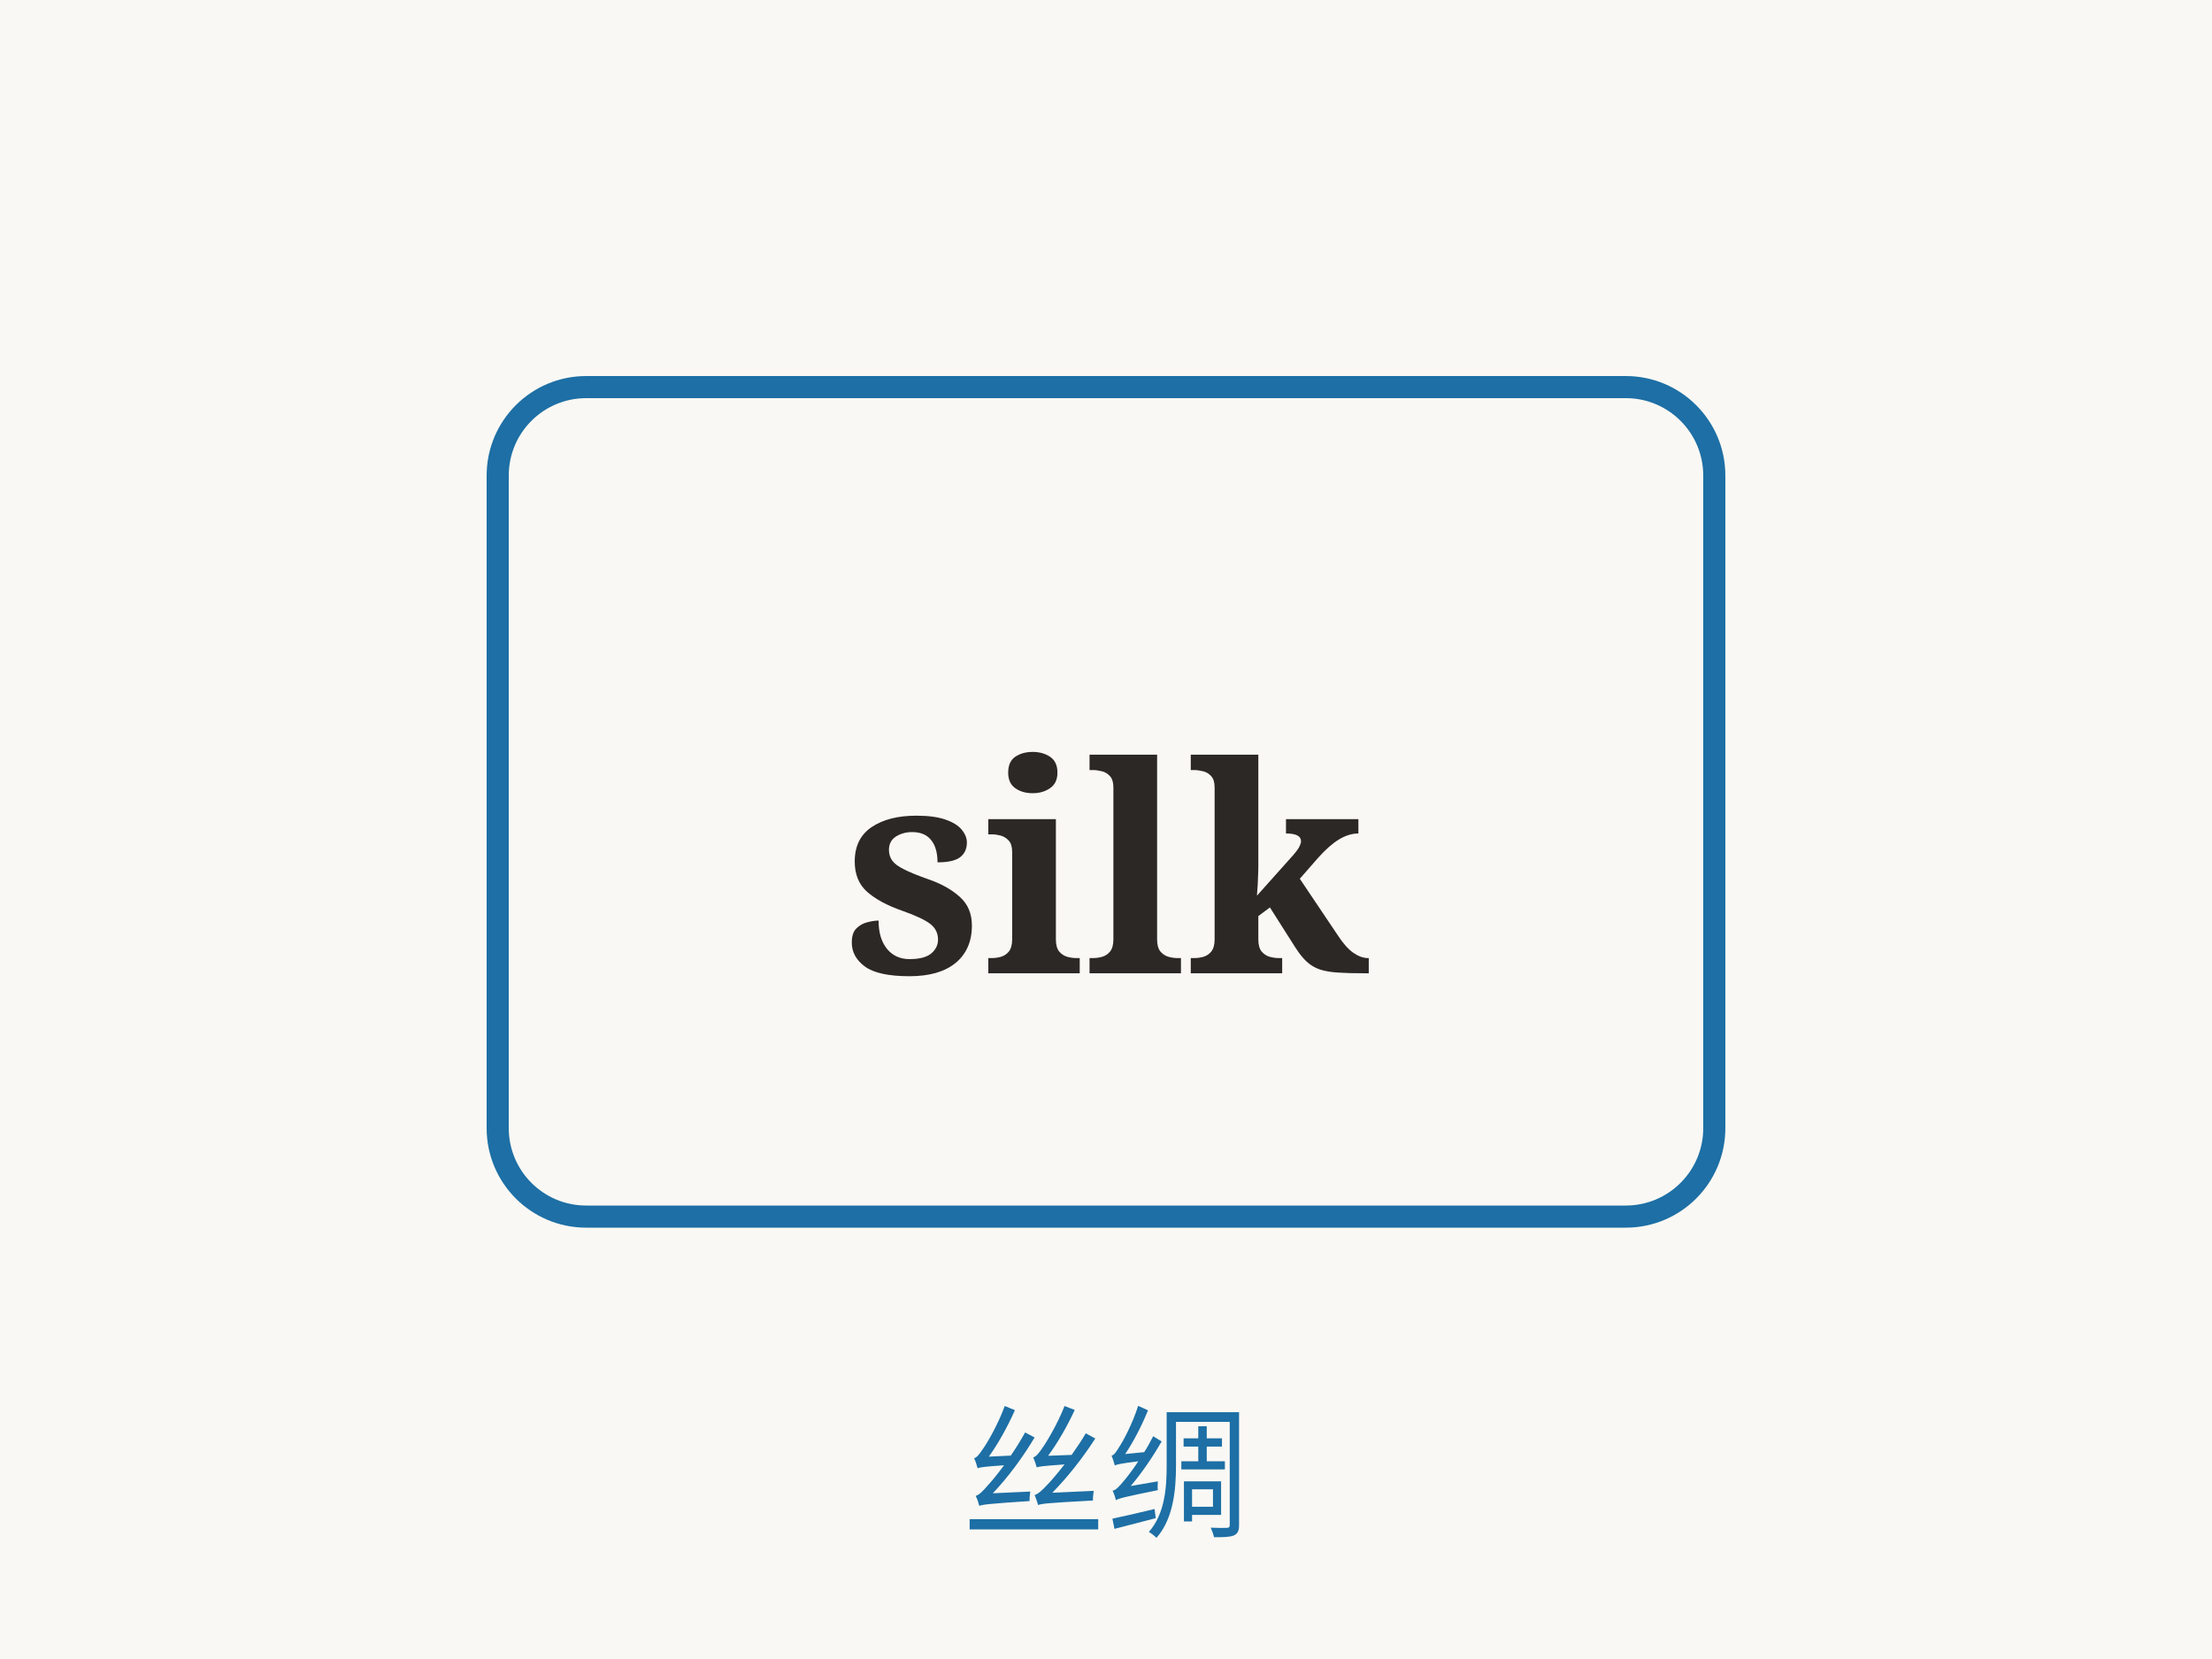
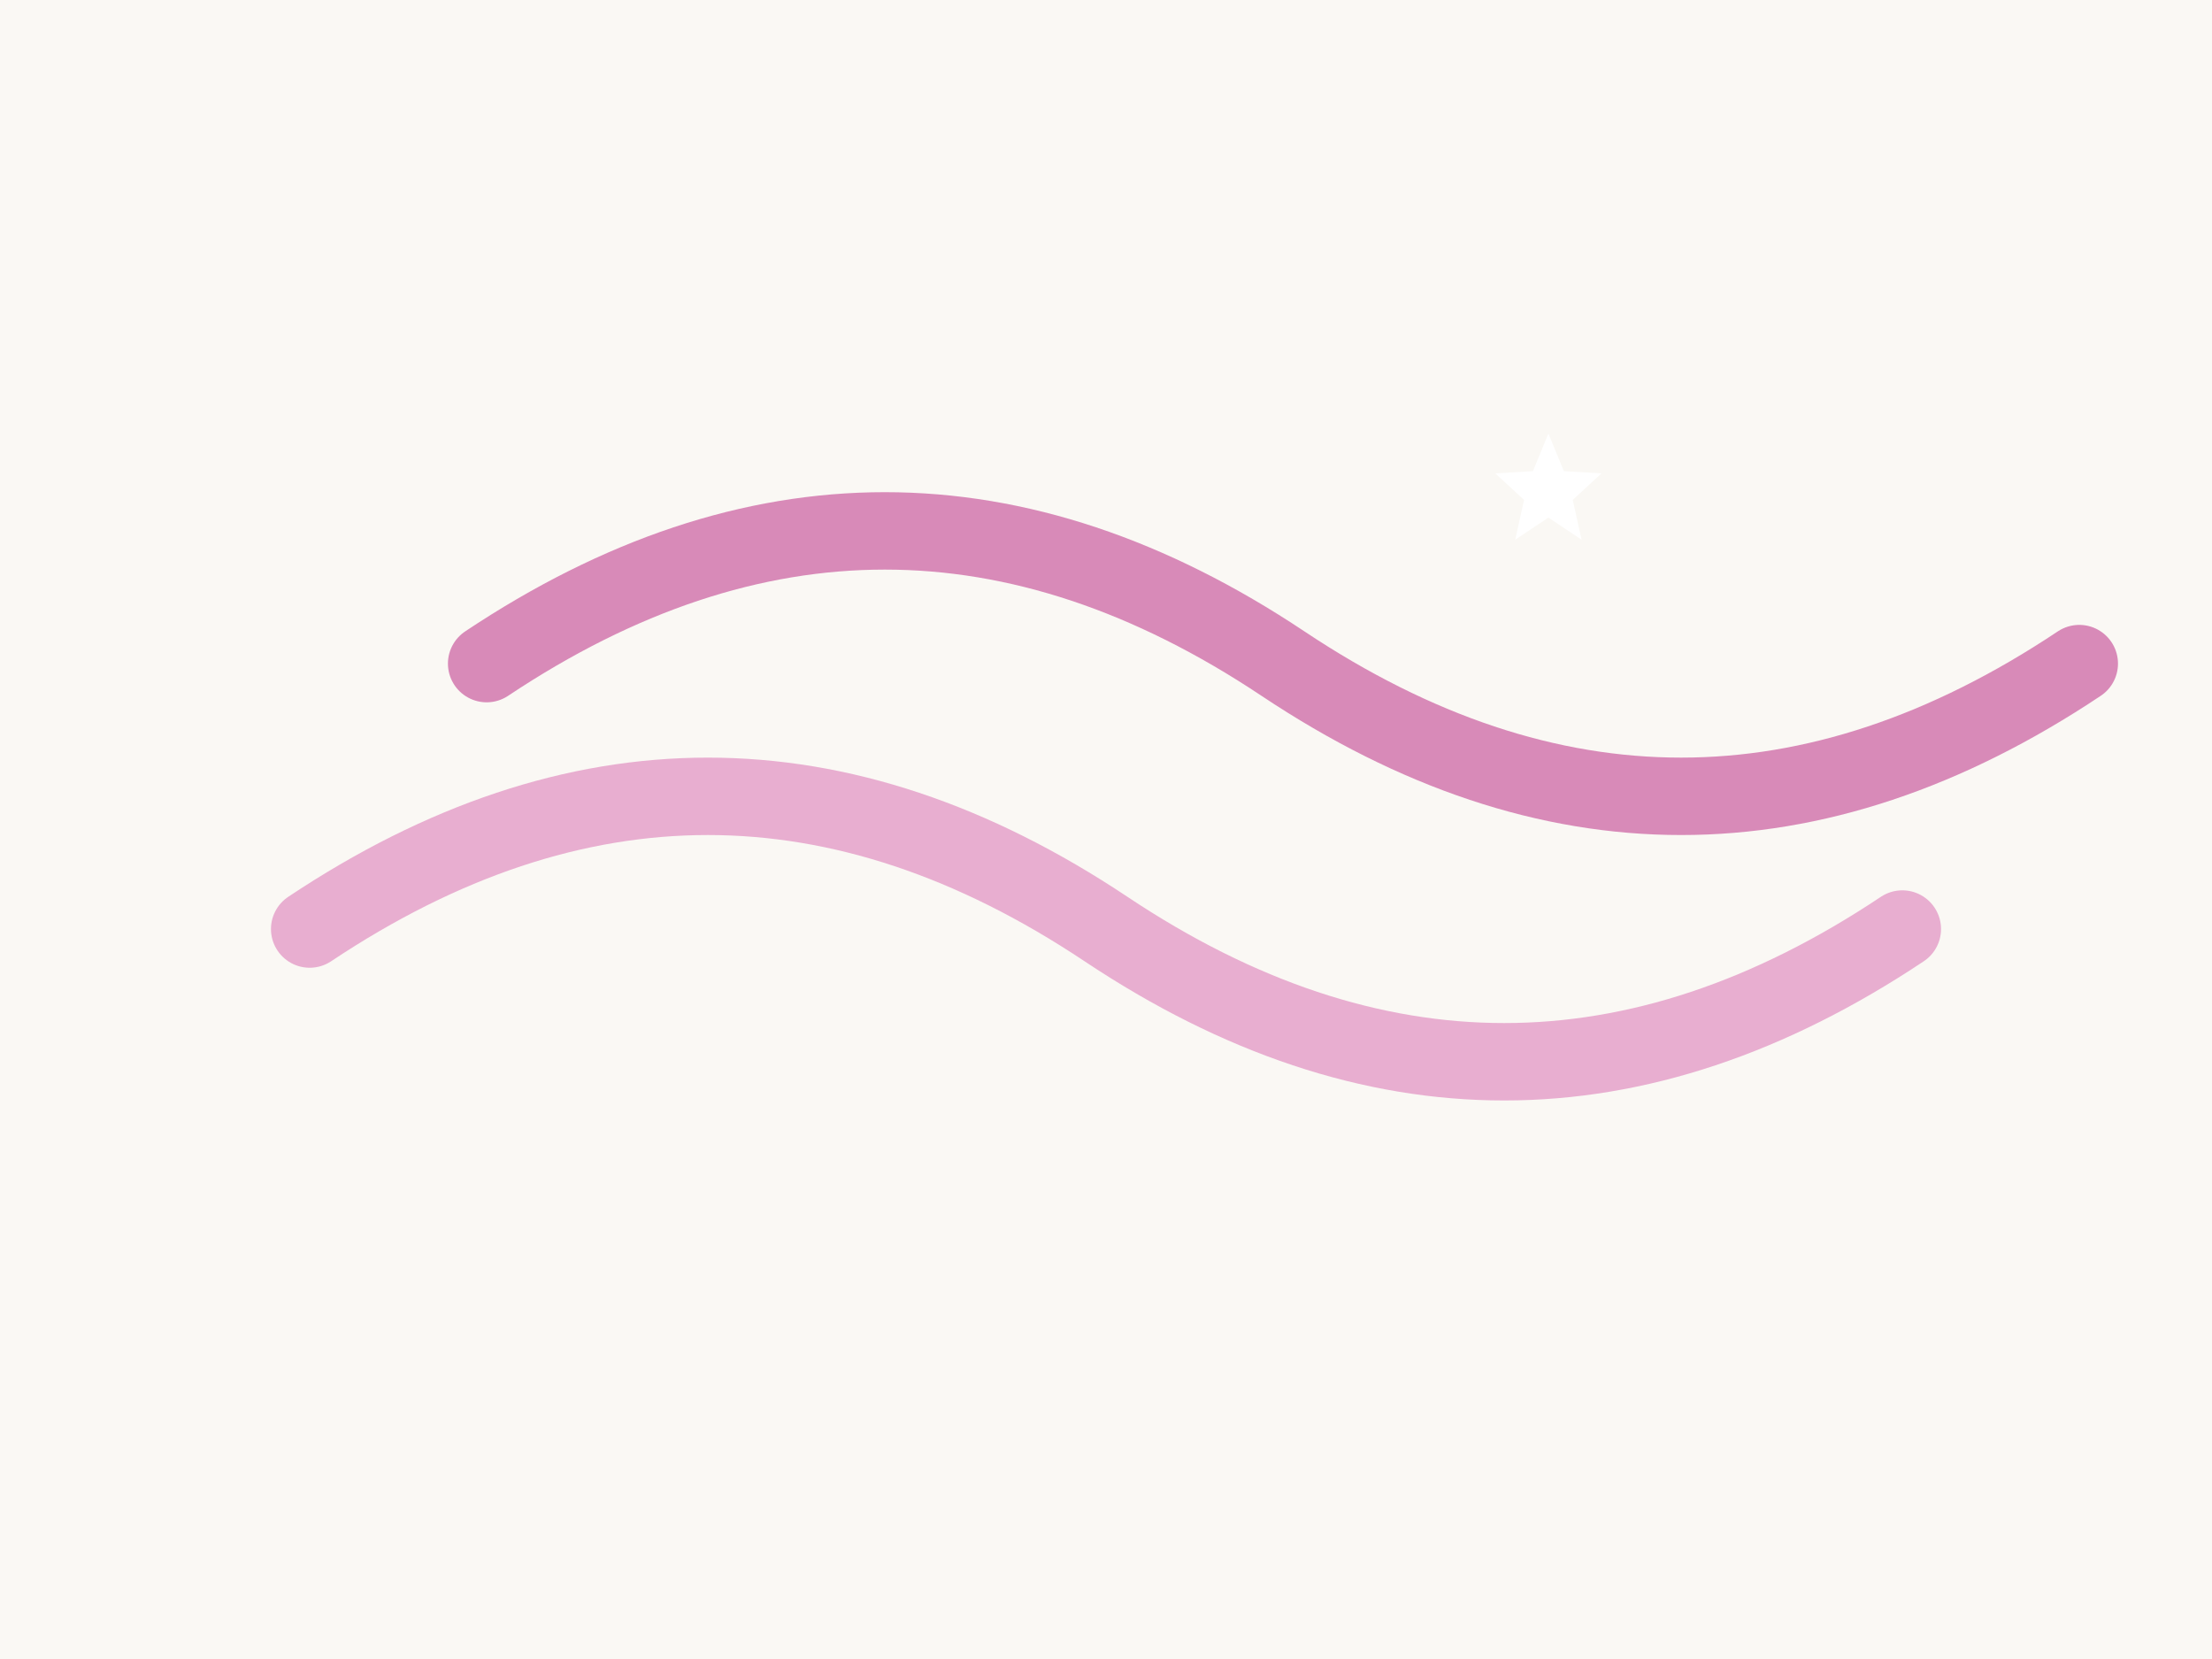
<svg xmlns="http://www.w3.org/2000/svg" viewBox="0 0 200 150">
  <rect width="200" height="150" fill="#faf8f4" />
-   <rect x="45" y="35" width="110" height="75" rx="8" fill="none" stroke="#1d6fa5" stroke-width="2" />
-   <text x="100" y="88" text-anchor="middle" font-size="26" font-weight="600" fill="#2c2825" font-family="Georgia,serif">silk</text>
-   <text x="100" y="138" text-anchor="middle" font-size="13" fill="#1d6fa5" font-family="sans-serif">丝绸</text>
+   <g>
+     <path d="M44 60 Q80 36 116 60 T188 60" fill="none" stroke="#d88ab8" stroke-width="7" stroke-linecap="round" stroke-linejoin="round" />
+     <animateTransform attributeName="transform" type="translate" values="0 0;0 10;0 0" dur="2.2s" repeatCount="indefinite" />
+   </g>
+   <g>
+     <path d="M28 84 Q64 60 100 84 T172 84" fill="none" stroke="#e8aed0" stroke-width="7" stroke-linecap="round" stroke-linejoin="round" />
+     <animateTransform attributeName="transform" type="translate" values="0 0;0 -10;0 0" dur="2.2s" repeatCount="indefinite" />
+   </g>
+   <path transform="translate(140,44) scale(0.4)" d="M0 -12 L3.5 -3.5 L12 -3 L5.5 3 L7.5 12 L0 7 L-7.5 12 L-5.5 3 L-12 -3 L-3.5 -3.5 Z" fill="#fff" />
</svg>
